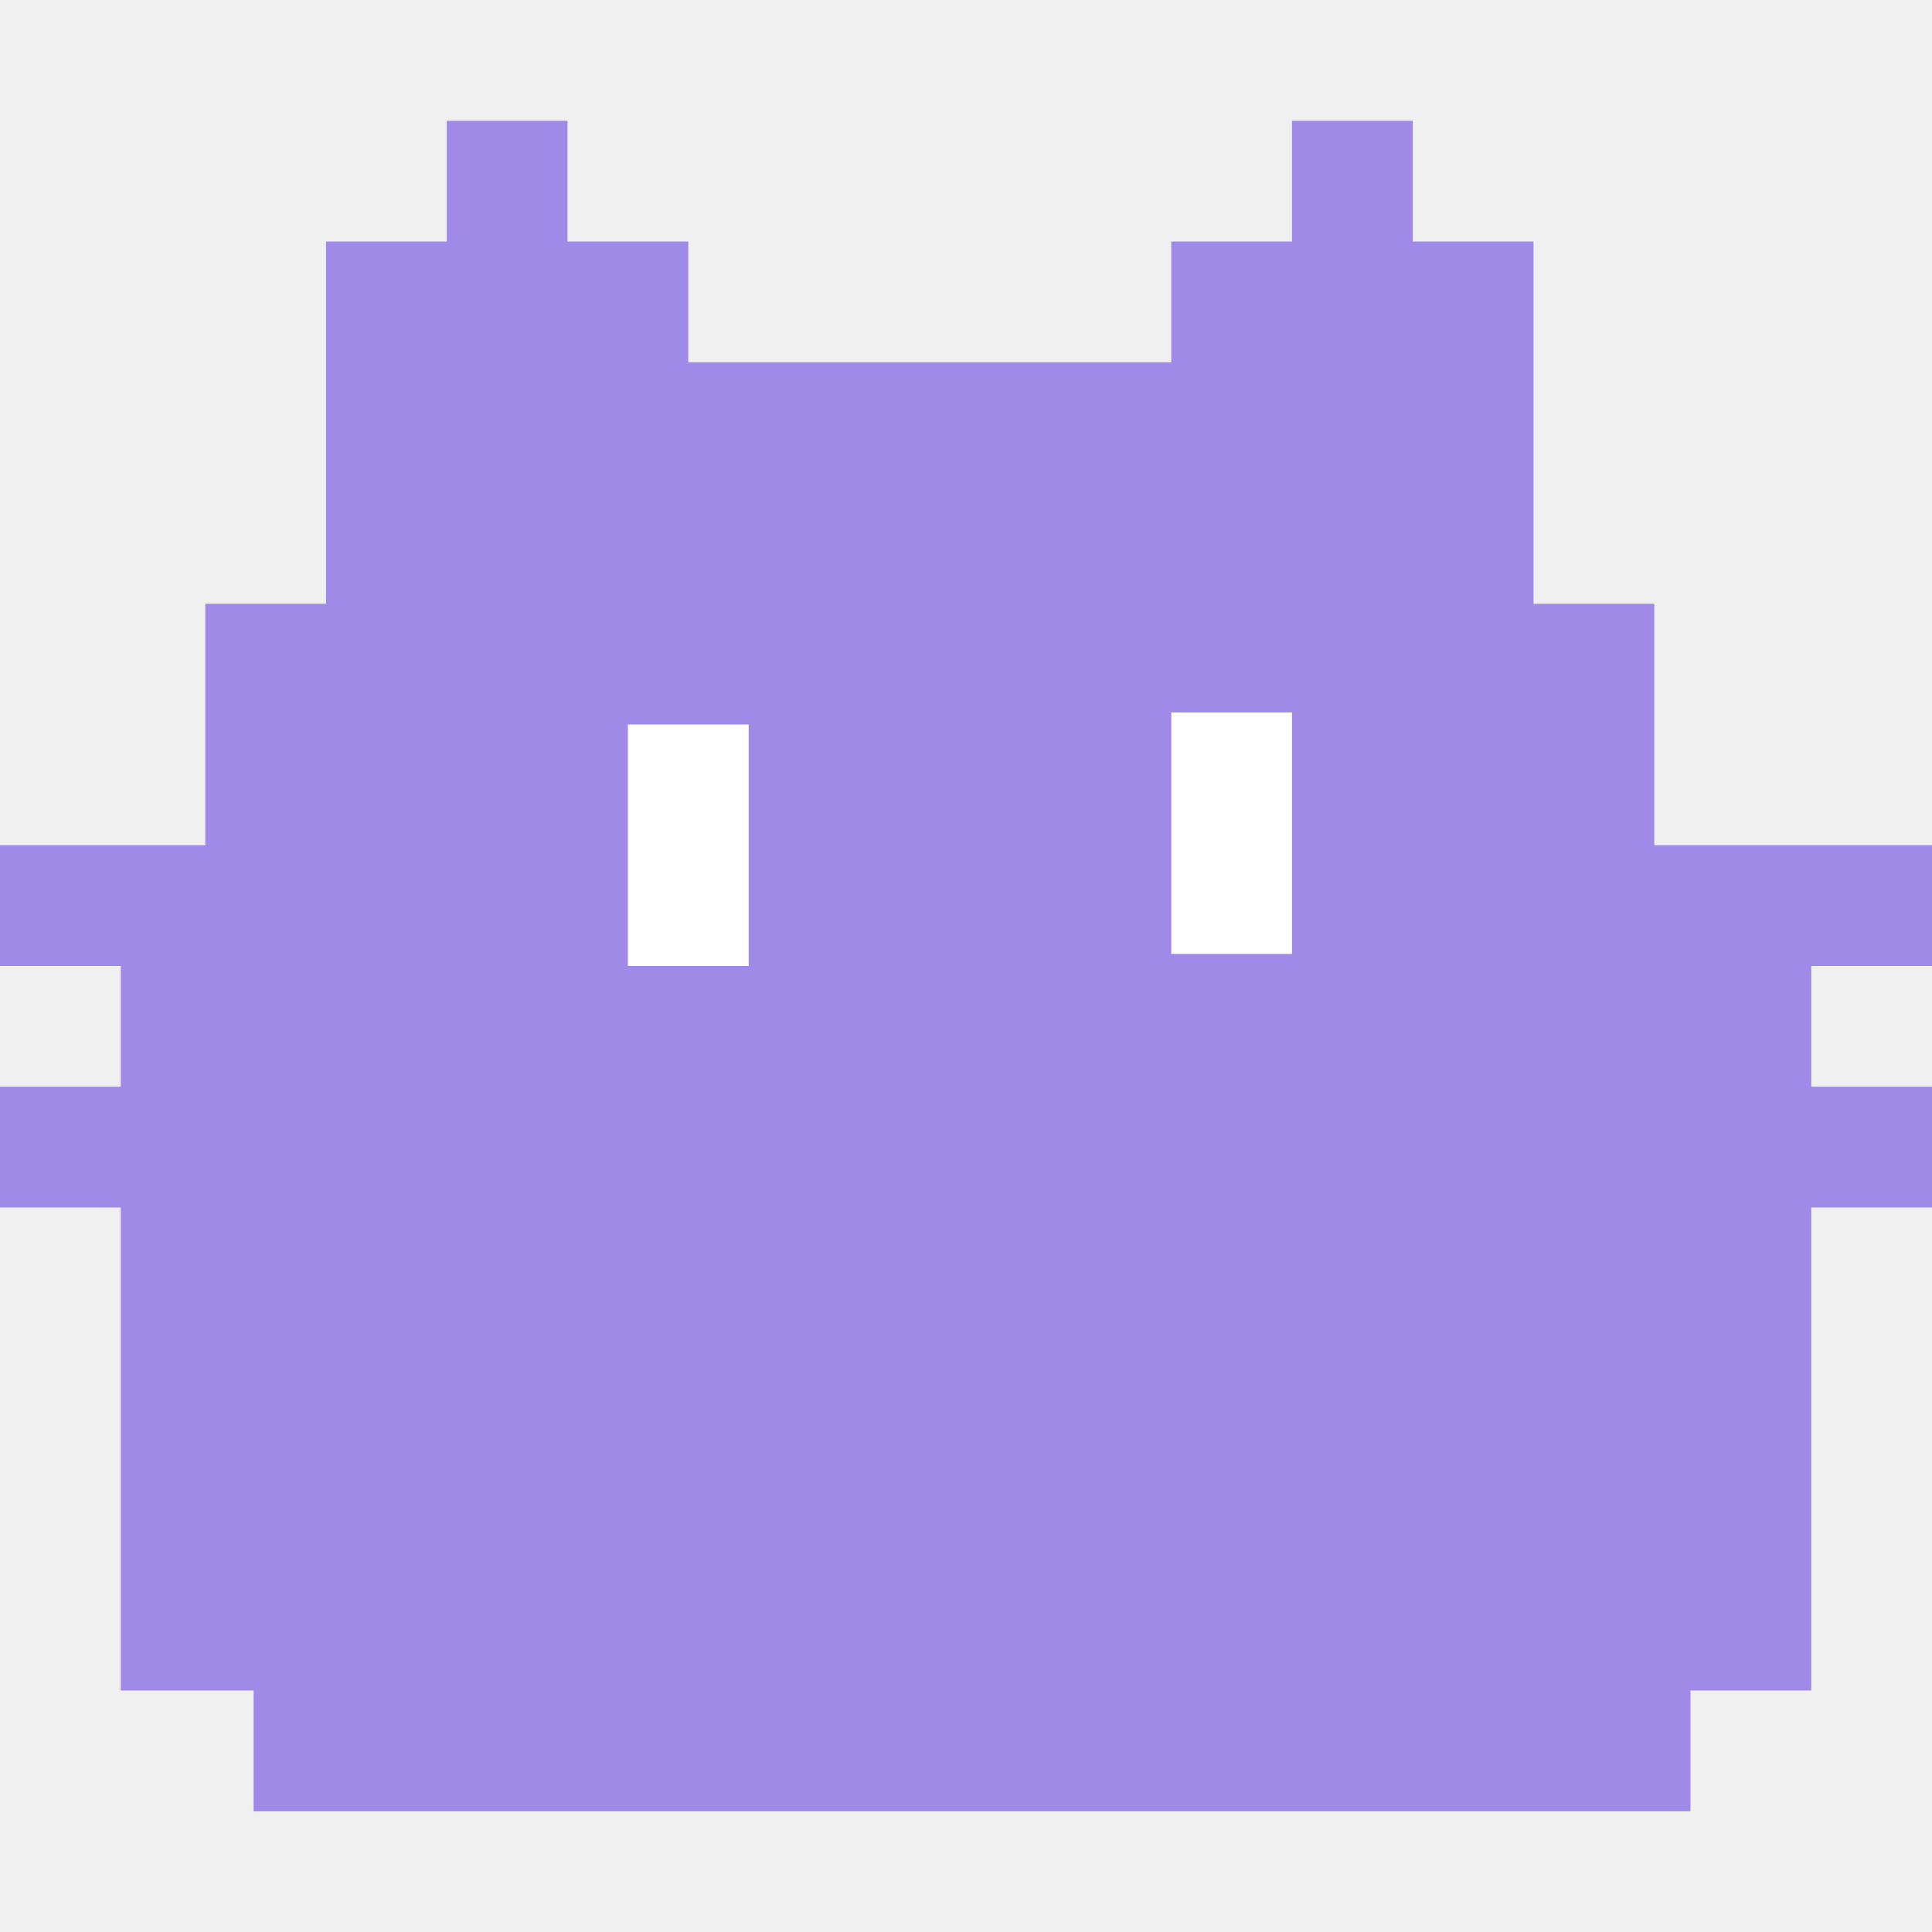
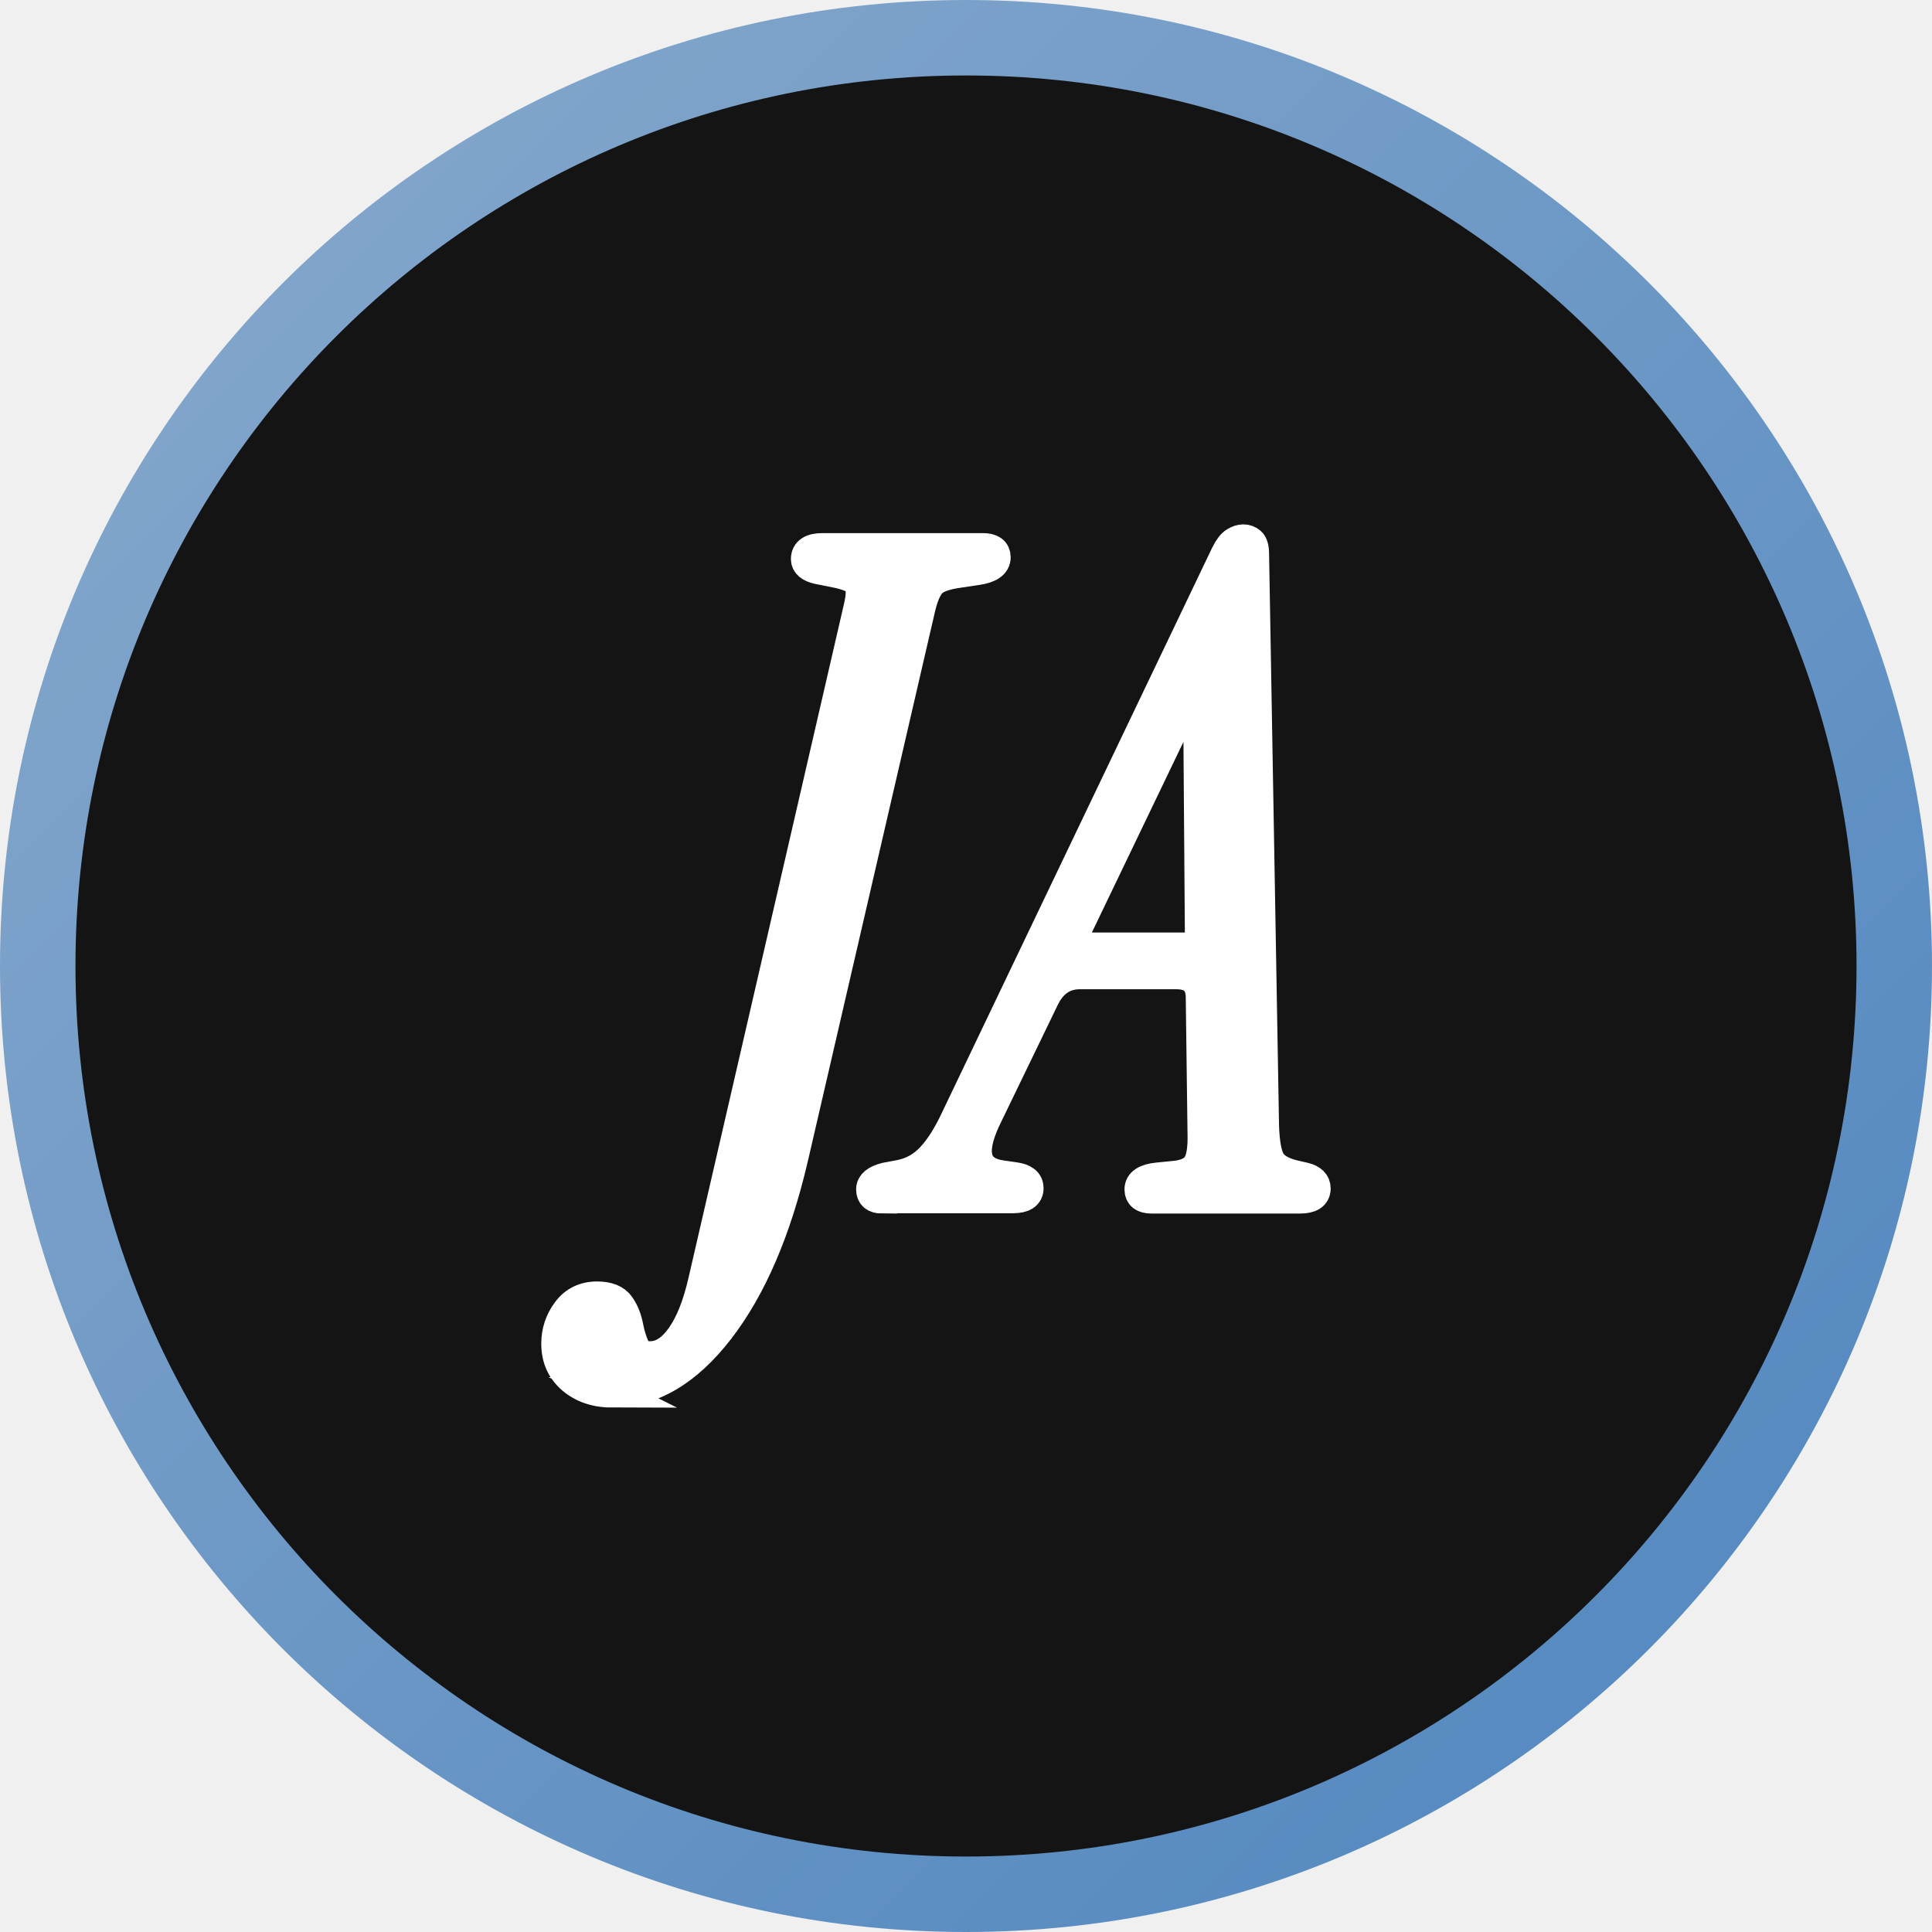
- <svg xmlns="http://www.w3.org/2000/svg" viewBox="0 0 16 16">
-   <style type="text/css">
- 		.icon__cat {
- 			fill: #9F8BE7;
- 		}
- 		.icon__eyes {
- 			fill: #ffffff;
- 		}
- 		@media (prefers-color-scheme: dark) {
- 			.icon__cat {
- 			fill: #DDF160;
- 			}
- 			.icon__eyes {
- 				fill: #000000;
- 			}
- 		}
- 	</style>
-   <path class="icon__cat" d="M15,8v1h1v1h-1v1v1v1v1h-1v1h0h-1h-1h-1h-1h-1h-1h-1h-1h-1h-1H2.8H2.4H2.1h0v-1H1v-1v-1v-1v-1H0V9h1V8H0V7h1h0.7v-1v-1h1v-1   v-1v-1h1v-1h1v1h1v1h1h1h1h1v-1h1v-1h1v1h1v1v1v1h1v1v1H15h1v1H15z" />
-   <path class="icon__eyes" d="M9.7,5.9h1v1v1h-1V7V5.9z M5.2,7v1h1V7v-1h-1V7z" />
+ <svg xmlns="http://www.w3.org/2000/svg" id="Layer_1" version="1.1" viewBox="0 0 64 64">
+   <defs>
+     <style>
+       .st0 {
+         fill: #141414;
+       }
+ 
+       .st1 {
+         fill: #fff;
+         stroke: #fff;
+         stroke-miterlimit: 10;
+       }
+ 
+       .st2 {
+         isolation: isolate;
+       }
+ 
+       .st3 {
+         fill: url(#linear-gradient);
+       }
+     </style>
+     <linearGradient id="linear-gradient" x1="-38.39" y1="104.39" x2="-37.39" y2="103.39" gradientTransform="translate(2457 6681) scale(64 -64)" gradientUnits="userSpaceOnUse">
+       <stop offset="0" stop-color="#89aacc" />
+       <stop offset="1" stop-color="#4e85bf" />
+     </linearGradient>
+   </defs>
+   <circle class="st3" cx="32" cy="32" r="32" />
+   <circle class="st0" cx="32" cy="32" r="29.5" />
+   <g class="st2">
+     <path class="st1" d="M20.31,46.13c-.56,0-1.01-.15-1.36-.45-.35-.3-.52-.69-.52-1.17,0-.4.12-.76.36-1.08s.57-.48.99-.48c.36,0,.61.1.75.3s.23.43.28.69c.05.26.12.49.21.69.09.2.27.3.52.3.38,0,.72-.22,1.03-.66.31-.44.55-1.06.73-1.85l5.14-22.28c.1-.42.1-.7,0-.84-.1-.14-.35-.25-.75-.33l-.6-.12c-.26-.06-.39-.17-.39-.33,0-.24.18-.36.54-.36h5.32c.28,0,.42.1.42.3,0,.22-.2.36-.6.42l-.6.09c-.44.06-.74.16-.9.31-.16.15-.29.43-.39.85l-4.22,18.24c-.56,2.39-1.37,4.28-2.44,5.67-1.07,1.39-2.25,2.08-3.54,2.08Z" />
+     <path class="st1" d="M29.22,39.7c-.24,0-.36-.1-.36-.3,0-.18.16-.31.48-.39l.48-.09c.4-.08.74-.27,1.03-.58.29-.31.56-.74.82-1.3l8.94-18.69c.1-.2.2-.33.3-.39.1-.06.19-.09.27-.09.1,0,.18.03.25.09.07.06.11.19.11.39l.33,18.96c.02.56.09.94.21,1.15.12.21.37.36.75.46l.39.09c.24.06.36.18.36.36,0,.22-.17.33-.51.33h-4.93c-.26,0-.39-.1-.39-.3,0-.22.2-.35.6-.39l.6-.06c.34-.04.57-.15.7-.33.13-.18.19-.49.19-.93l-.06-4.64c0-.52-.27-.78-.81-.78h-3.2c-.52,0-.91.26-1.17.78l-1.94,4.01c-.54,1.14-.36,1.76.54,1.88l.42.06c.3.04.45.16.45.36,0,.22-.17.33-.51.33h-4.34ZM35.89,31.39h3.35c.34,0,.51-.17.51-.51l-.06-8.16h-.15l-3.92,8.16c-.08.14-.09.26-.03.36.06.1.16.15.3.15Z" />
+   </g>
</svg>
